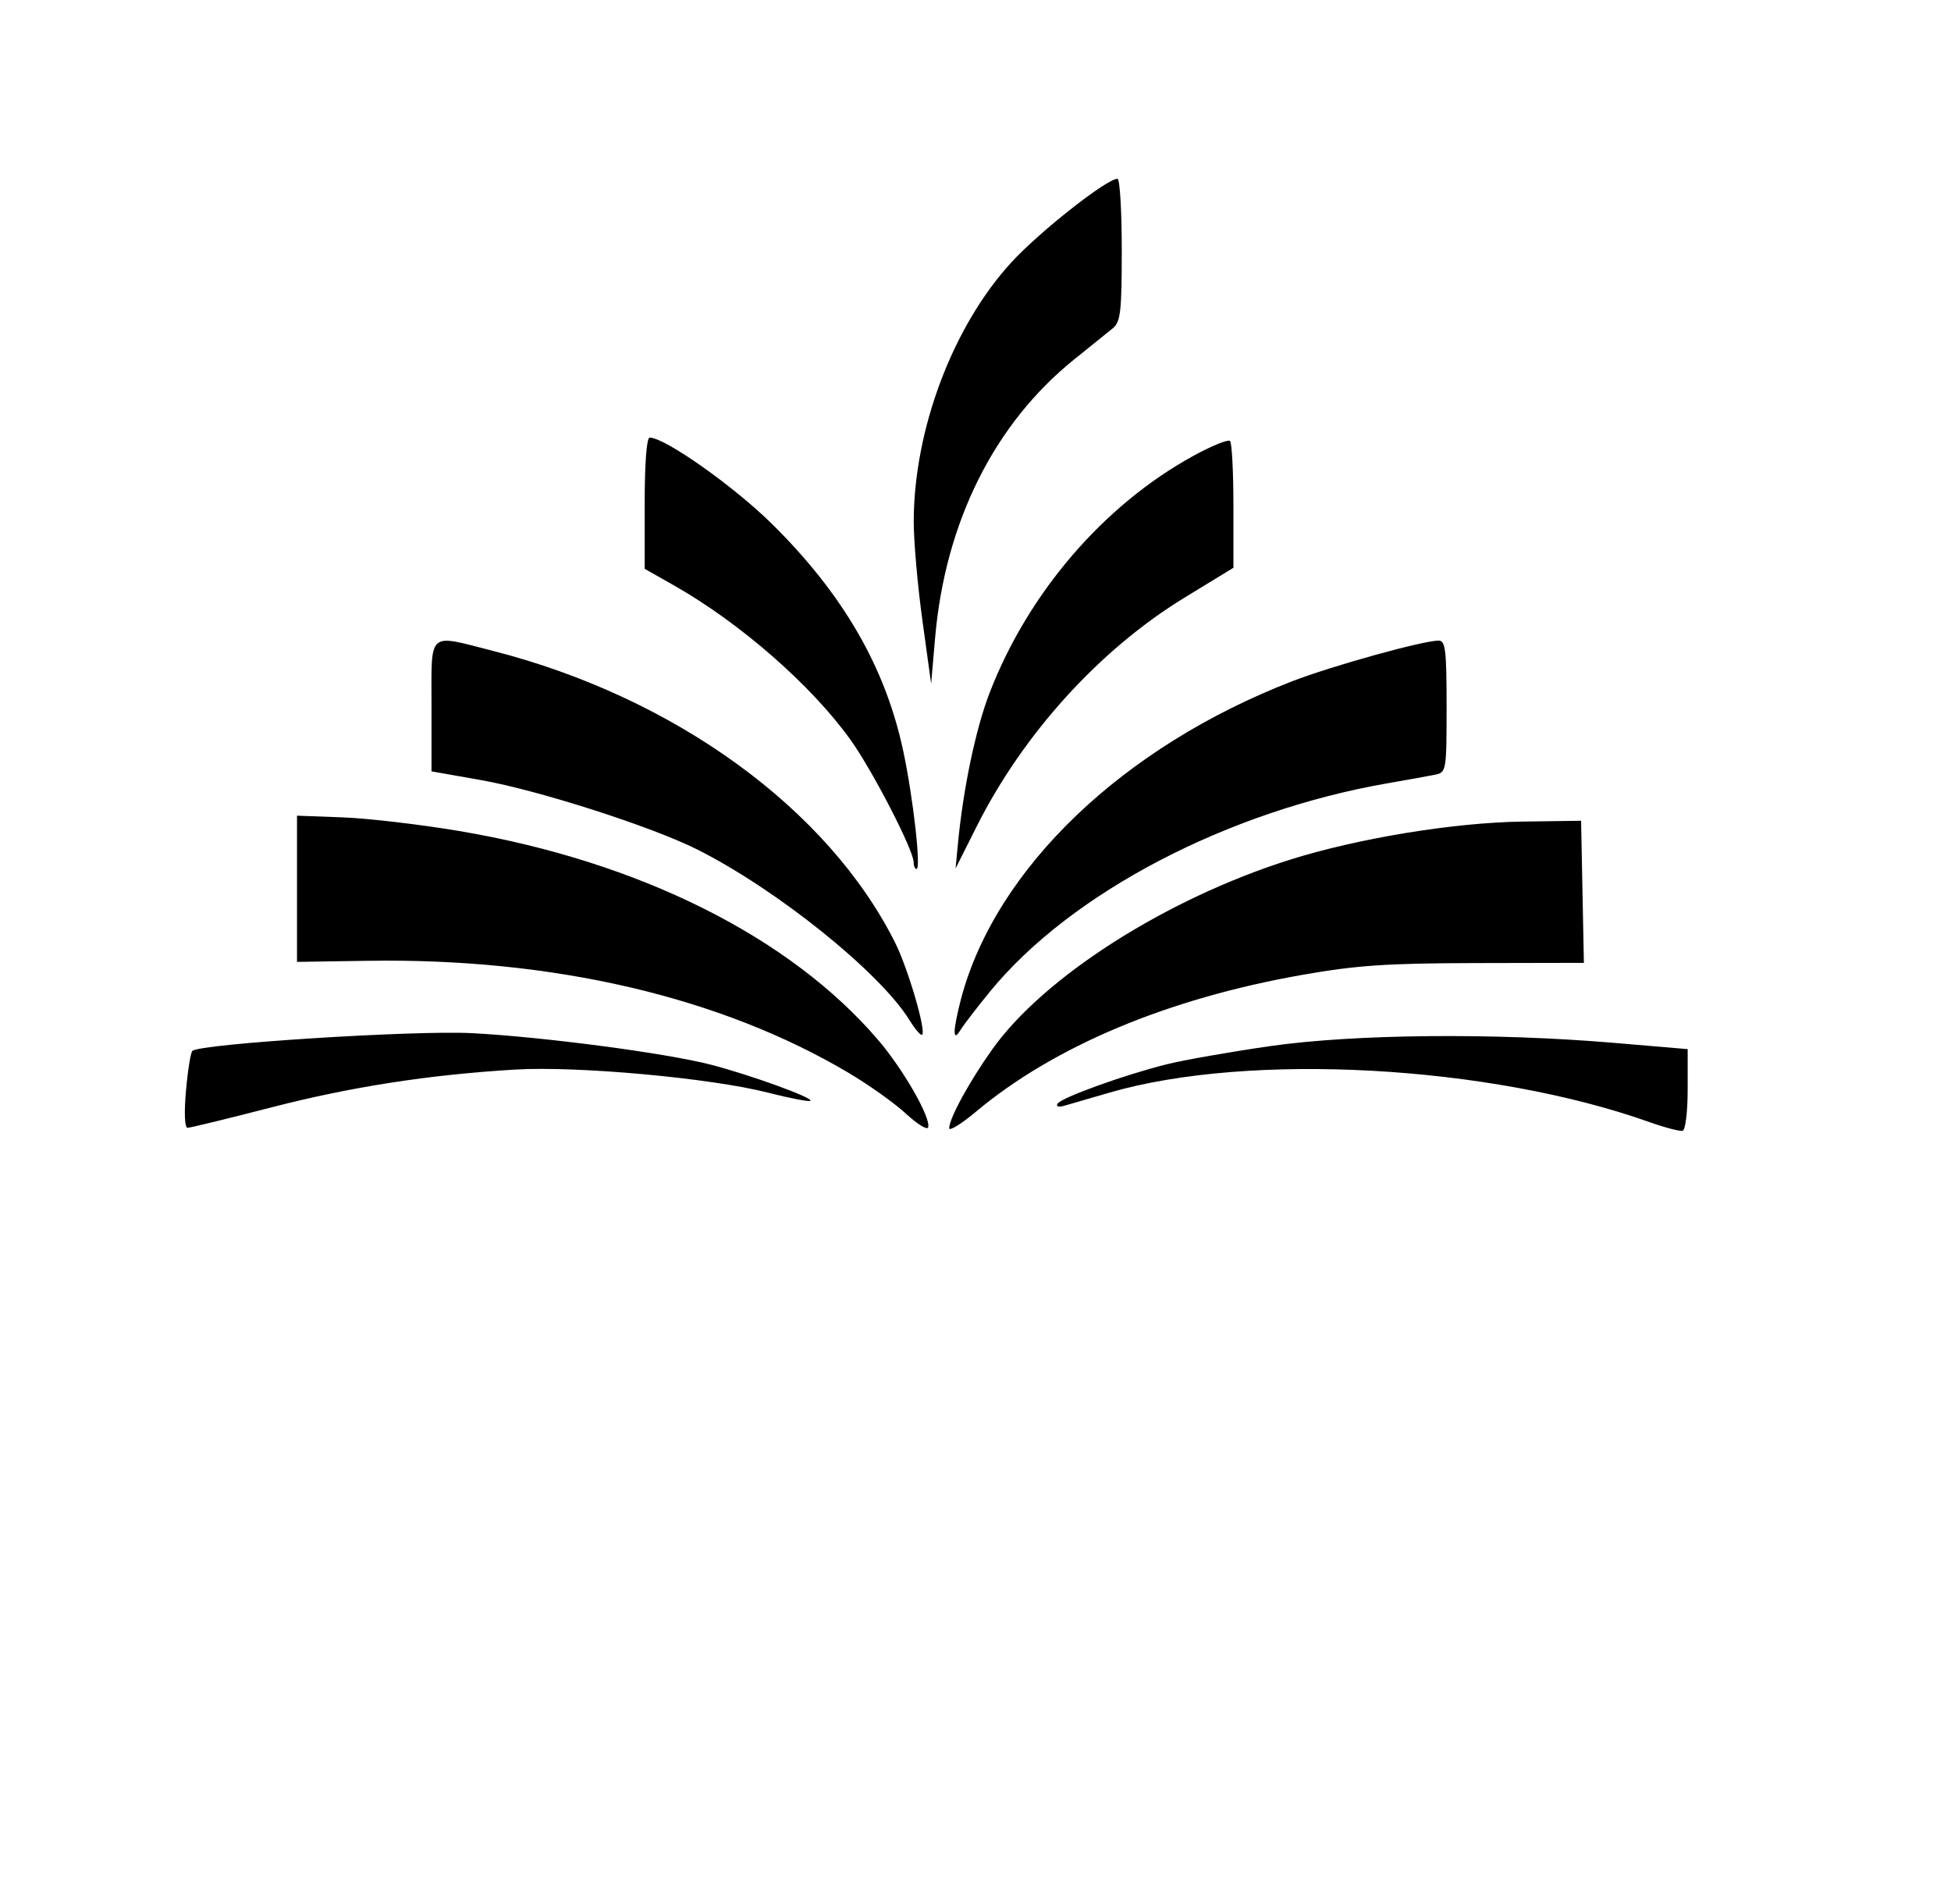
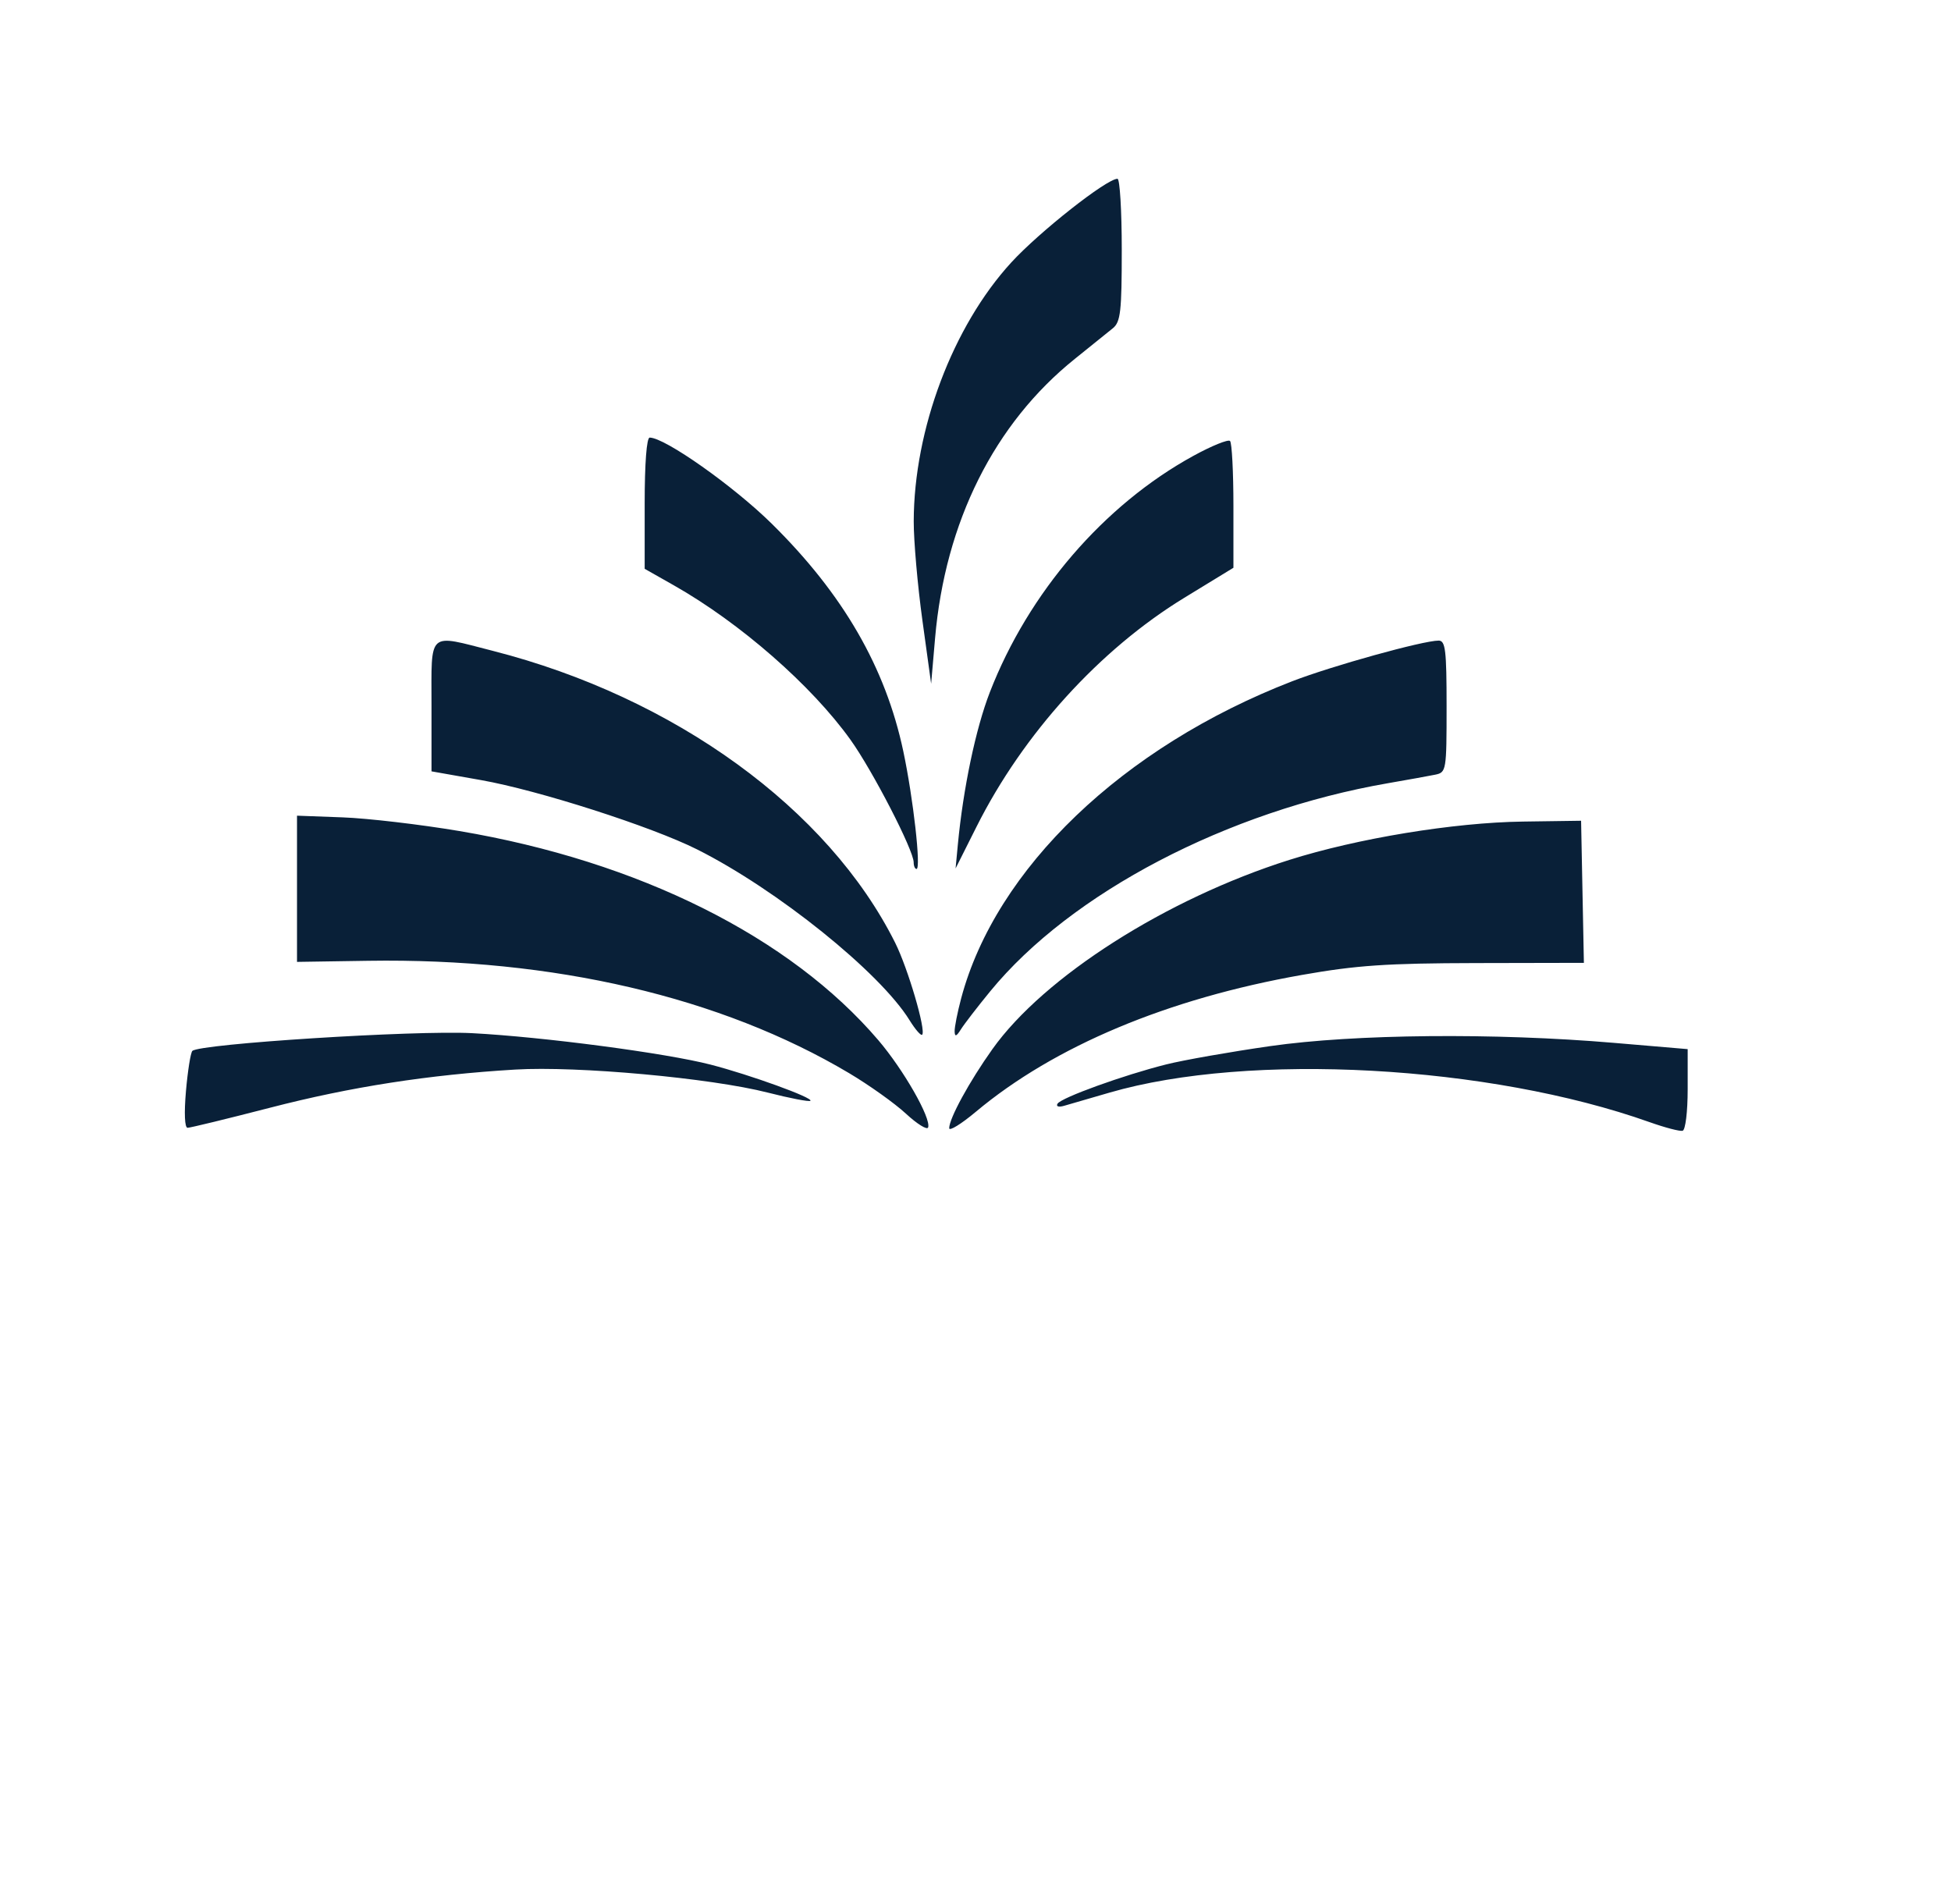
<svg xmlns="http://www.w3.org/2000/svg" version="1.1" id="svg1" width="19.473cm" height="19cm" viewBox="0 0 736 718.11">
  <defs id="defs1" />
  <g id="g1">
-     <path style="fill:#000000;stroke-width:1.915" d="m 341.755,420.155 c -4.239,-3.92 -13.916,-10.816 -21.503,-15.323 -48.298,-28.693 -111.428,-43.433 -181.402,-42.354 l -26.805,0.413 v -27.58 -27.58 l 17.232,0.638 c 9.478,0.351 29.294,2.673 44.037,5.161 67.654,11.415 124.775,39.936 158.03,78.907 9.534,11.173 19.97,29.453 18.784,32.907 -0.366,1.067 -4.134,-1.268 -8.373,-5.189 z m 16.324,5.484 c 0,-3.688 7.626,-17.644 16.302,-29.834 19.419,-27.282 65.57,-56.701 111.98,-71.38 25.745,-8.143 62.026,-14.104 88.07,-14.47 l 22.023,-0.31 0.528,26.805 0.528,26.805 -40.736,0.084 c -33.692,0.069 -45.04,0.843 -65.627,4.474 -50.697,8.942 -93.479,26.898 -123.017,51.631 -5.529,4.629 -10.052,7.417 -10.052,6.194 z m 264.223,-2.283 c -60.469,-21.51 -150.994,-26.463 -203.72,-11.148 -7.477,2.172 -15.21,4.416 -17.184,4.987 -2.04,0.59 -3.099,0.243 -2.452,-0.803 1.409,-2.28 24.919,-10.779 40.968,-14.81 6.572,-1.651 24.235,-4.762 39.251,-6.913 31.844,-4.563 84.6,-5.06 129.735,-1.224 l 27.763,2.36 v 15.158 c 0,8.502 -0.841,15.373 -1.915,15.648 -1.053,0.27 -6.653,-1.195 -12.445,-3.255 z M 70.154,411.602 c 0.668,-7.635 1.751,-14.437 2.407,-15.116 2.589,-2.683 83.837,-7.842 105.541,-6.702 26.903,1.414 73.129,7.512 89.989,11.872 14.874,3.846 38.764,12.507 37.629,13.642 -0.444,0.444 -7.683,-0.949 -16.087,-3.095 -21.536,-5.499 -71.856,-10.087 -95.256,-8.686 -32.76,1.962 -62.045,6.518 -92.481,14.389 -16.114,4.167 -30.12,7.576 -31.127,7.576 -1.106,0 -1.349,-5.487 -0.614,-13.881 z M 343.116,384.891 c -11.187,-18.101 -50.03,-49.325 -80.173,-64.449 -17.199,-8.629 -59.886,-22.321 -81.491,-26.138 l -18.668,-3.298 v -24.665 c 0,-28.701 -1.732,-27.144 23.132,-20.795 68.501,17.49 126.48,59.555 151.768,110.11 4.835,9.667 11.736,33.175 10.191,34.719 -0.465,0.465 -2.607,-2.002 -4.759,-5.484 z m 17.013,4.214 c -0.049,-1.58 1.059,-7.184 2.462,-12.455 13.044,-48.977 60.916,-94.846 124.836,-119.615 14.942,-5.79 49.386,-15.359 55.284,-15.359 2.574,0 3.004,3.554 3.004,24.854 0,24.237 -0.107,24.876 -4.308,25.735 -2.369,0.485 -10.339,1.924 -17.711,3.199 -60.635,10.484 -119.716,41.381 -150.134,78.515 -4.831,5.897 -9.809,12.359 -11.064,14.36 -1.713,2.733 -2.303,2.923 -2.371,0.766 z m -15.453,-63.764 c 0,-4.559 -15.474,-34.575 -23.859,-46.282 -14.701,-20.524 -41.625,-44.06 -66.608,-58.227 l -11.009,-6.243 v -24.75 c 0,-15.004 0.744,-24.75 1.889,-24.75 5.744,0 31.674,18.303 46.112,32.549 26.886,26.528 42.863,54.184 49.562,85.792 3.771,17.793 6.759,44.405 4.987,44.405 -0.59,0 -1.073,-1.123 -1.073,-2.495 z m 16.664,-6.697 c 2.014,-21.208 6.741,-43.736 12.057,-57.454 14.581,-37.631 43.022,-70.682 76.745,-89.185 6.933,-3.804 13.179,-6.341 13.881,-5.639 0.702,0.702 1.277,11.752 1.277,24.555 v 23.278 l -18.562,11.345 c -31.885,19.489 -60.762,51.308 -78.329,86.31 l -7.923,15.787 z m -13.374,-84.627 c -1.815,-13.163 -3.286,-29.964 -3.27,-37.336 0.078,-34.683 14.738,-73.591 36.801,-97.669 10.579,-11.545 35.993,-31.571 40.066,-31.571 0.888,0 1.614,12.071 1.614,26.824 0,23.228 -0.449,27.191 -3.351,29.559 -1.843,1.504 -8.302,6.711 -14.355,11.57 -30.355,24.372 -48.925,61.5 -52.723,105.412 l -1.483,17.144 z" id="path1" />
+     <path style="fill:#092038;stroke-width:1.915" d="m 341.755,420.155 c -4.239,-3.92 -13.916,-10.816 -21.503,-15.323 -48.298,-28.693 -111.428,-43.433 -181.402,-42.354 l -26.805,0.413 v -27.58 -27.58 l 17.232,0.638 c 9.478,0.351 29.294,2.673 44.037,5.161 67.654,11.415 124.775,39.936 158.03,78.907 9.534,11.173 19.97,29.453 18.784,32.907 -0.366,1.067 -4.134,-1.268 -8.373,-5.189 z m 16.324,5.484 c 0,-3.688 7.626,-17.644 16.302,-29.834 19.419,-27.282 65.57,-56.701 111.98,-71.38 25.745,-8.143 62.026,-14.104 88.07,-14.47 l 22.023,-0.31 0.528,26.805 0.528,26.805 -40.736,0.084 c -33.692,0.069 -45.04,0.843 -65.627,4.474 -50.697,8.942 -93.479,26.898 -123.017,51.631 -5.529,4.629 -10.052,7.417 -10.052,6.194 z m 264.223,-2.283 c -60.469,-21.51 -150.994,-26.463 -203.72,-11.148 -7.477,2.172 -15.21,4.416 -17.184,4.987 -2.04,0.59 -3.099,0.243 -2.452,-0.803 1.409,-2.28 24.919,-10.779 40.968,-14.81 6.572,-1.651 24.235,-4.762 39.251,-6.913 31.844,-4.563 84.6,-5.06 129.735,-1.224 l 27.763,2.36 v 15.158 c 0,8.502 -0.841,15.373 -1.915,15.648 -1.053,0.27 -6.653,-1.195 -12.445,-3.255 z M 70.154,411.602 c 0.668,-7.635 1.751,-14.437 2.407,-15.116 2.589,-2.683 83.837,-7.842 105.541,-6.702 26.903,1.414 73.129,7.512 89.989,11.872 14.874,3.846 38.764,12.507 37.629,13.642 -0.444,0.444 -7.683,-0.949 -16.087,-3.095 -21.536,-5.499 -71.856,-10.087 -95.256,-8.686 -32.76,1.962 -62.045,6.518 -92.481,14.389 -16.114,4.167 -30.12,7.576 -31.127,7.576 -1.106,0 -1.349,-5.487 -0.614,-13.881 z M 343.116,384.891 c -11.187,-18.101 -50.03,-49.325 -80.173,-64.449 -17.199,-8.629 -59.886,-22.321 -81.491,-26.138 l -18.668,-3.298 v -24.665 c 0,-28.701 -1.732,-27.144 23.132,-20.795 68.501,17.49 126.48,59.555 151.768,110.11 4.835,9.667 11.736,33.175 10.191,34.719 -0.465,0.465 -2.607,-2.002 -4.759,-5.484 z m 17.013,4.214 c -0.049,-1.58 1.059,-7.184 2.462,-12.455 13.044,-48.977 60.916,-94.846 124.836,-119.615 14.942,-5.79 49.386,-15.359 55.284,-15.359 2.574,0 3.004,3.554 3.004,24.854 0,24.237 -0.107,24.876 -4.308,25.735 -2.369,0.485 -10.339,1.924 -17.711,3.199 -60.635,10.484 -119.716,41.381 -150.134,78.515 -4.831,5.897 -9.809,12.359 -11.064,14.36 -1.713,2.733 -2.303,2.923 -2.371,0.766 z m -15.453,-63.764 c 0,-4.559 -15.474,-34.575 -23.859,-46.282 -14.701,-20.524 -41.625,-44.06 -66.608,-58.227 l -11.009,-6.243 v -24.75 c 0,-15.004 0.744,-24.75 1.889,-24.75 5.744,0 31.674,18.303 46.112,32.549 26.886,26.528 42.863,54.184 49.562,85.792 3.771,17.793 6.759,44.405 4.987,44.405 -0.59,0 -1.073,-1.123 -1.073,-2.495 z m 16.664,-6.697 c 2.014,-21.208 6.741,-43.736 12.057,-57.454 14.581,-37.631 43.022,-70.682 76.745,-89.185 6.933,-3.804 13.179,-6.341 13.881,-5.639 0.702,0.702 1.277,11.752 1.277,24.555 v 23.278 l -18.562,11.345 c -31.885,19.489 -60.762,51.308 -78.329,86.31 l -7.923,15.787 z m -13.374,-84.627 c -1.815,-13.163 -3.286,-29.964 -3.27,-37.336 0.078,-34.683 14.738,-73.591 36.801,-97.669 10.579,-11.545 35.993,-31.571 40.066,-31.571 0.888,0 1.614,12.071 1.614,26.824 0,23.228 -0.449,27.191 -3.351,29.559 -1.843,1.504 -8.302,6.711 -14.355,11.57 -30.355,24.372 -48.925,61.5 -52.723,105.412 l -1.483,17.144 z" id="path1" />
  </g>
</svg>
